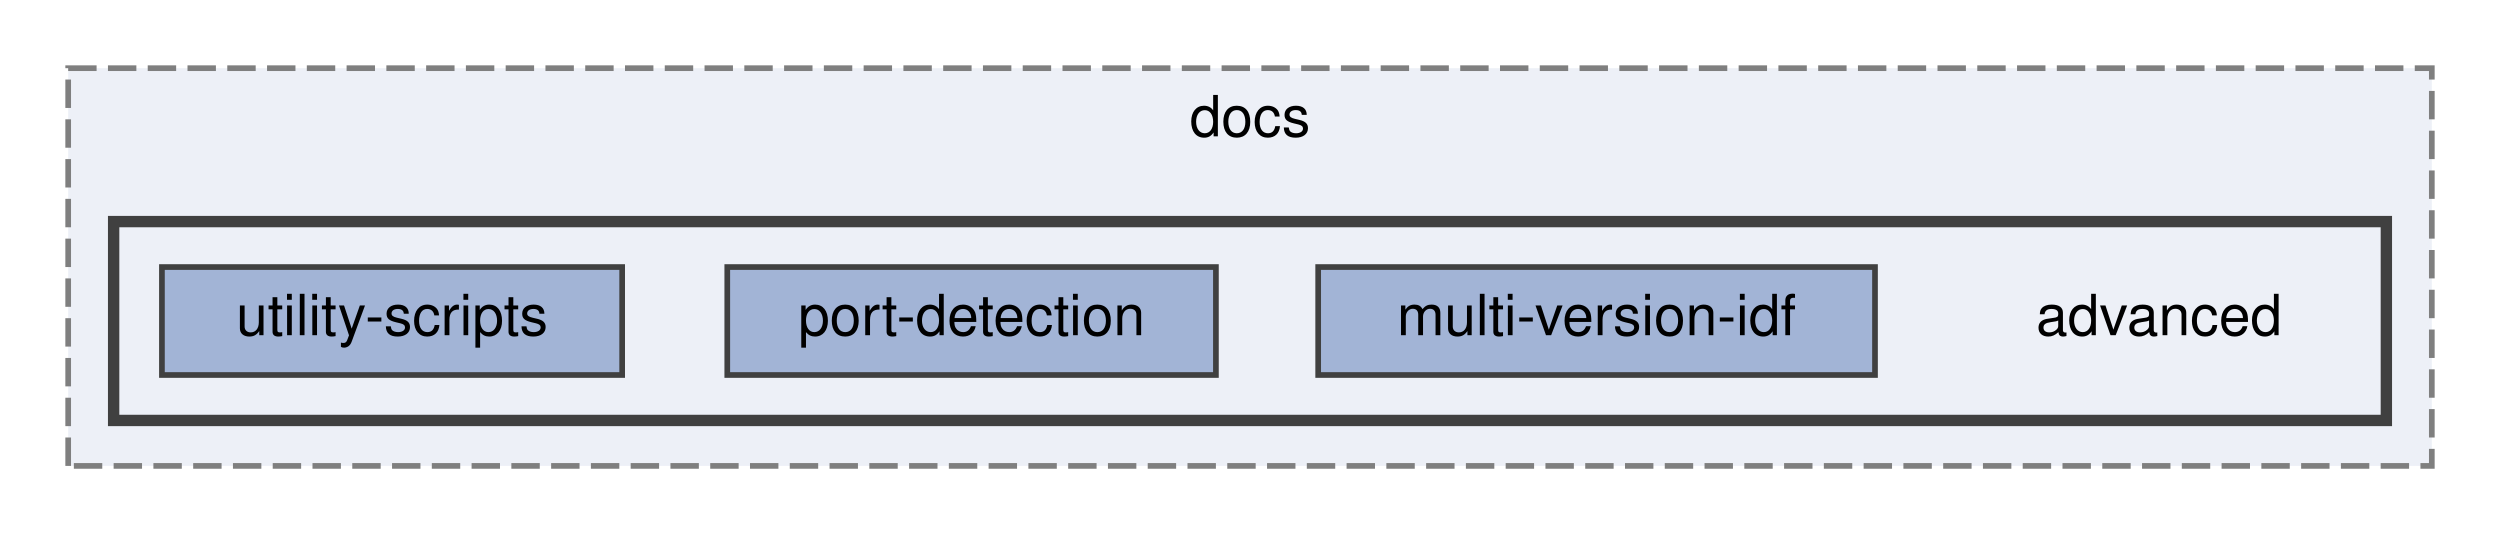
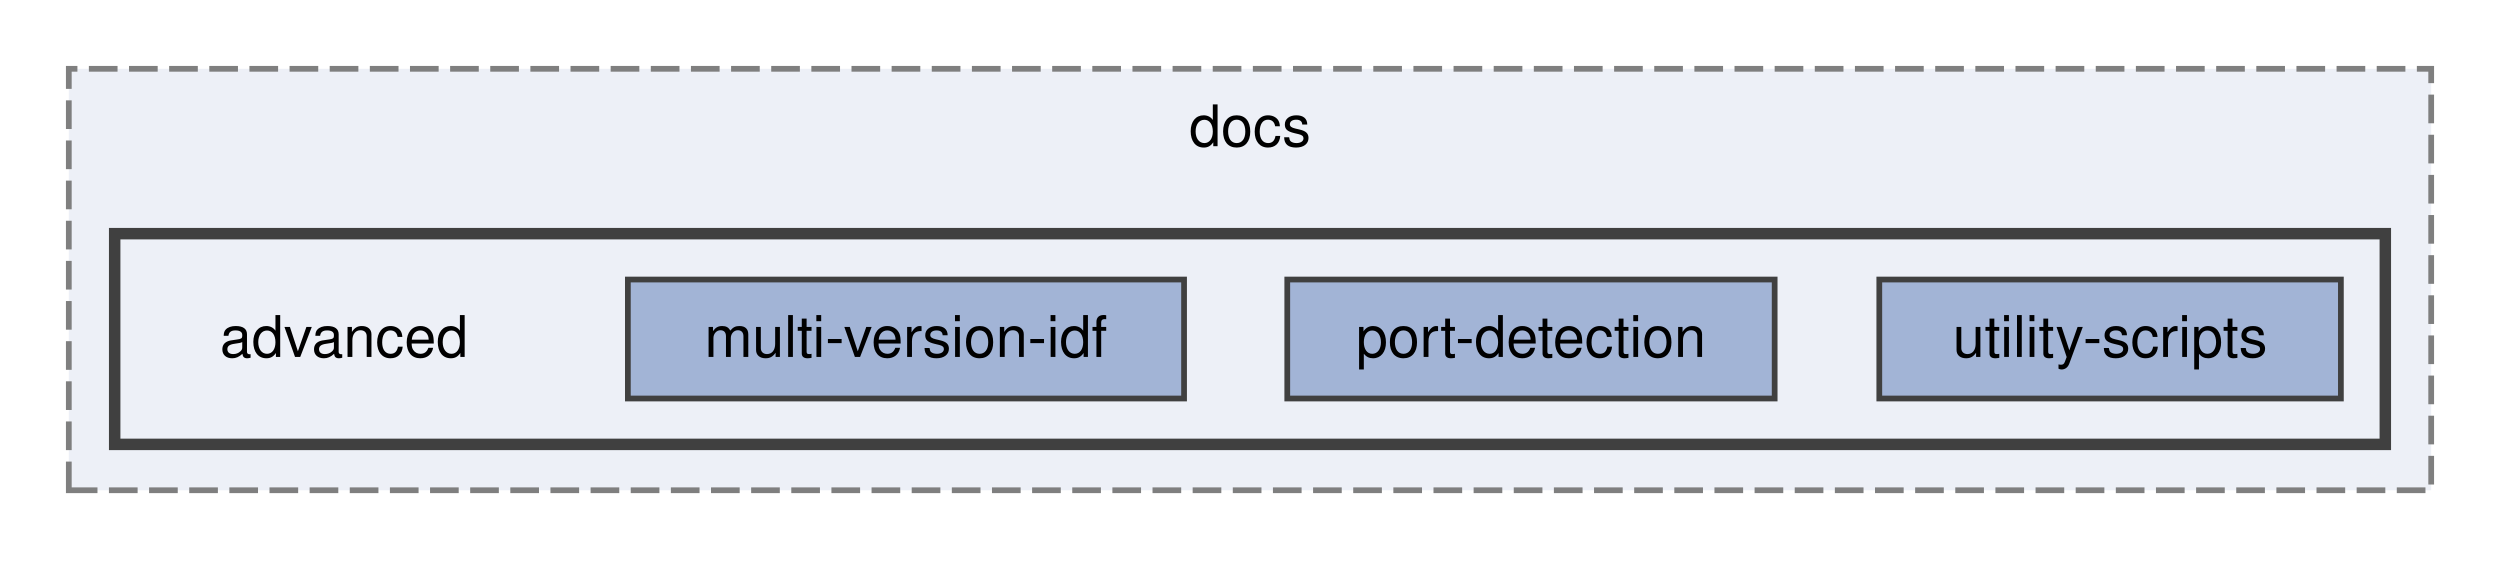
- <svg xmlns="http://www.w3.org/2000/svg" xmlns:xlink="http://www.w3.org/1999/xlink" width="440pt" height="94pt" viewBox="0.00 0.00 440.00 94.00">
-   <g id="graph0" class="graph" transform="scale(1 1) rotate(0) translate(4 90)">
+ <svg xmlns="http://www.w3.org/2000/svg" xmlns:xlink="http://www.w3.org/1999/xlink" width="436pt" height="98pt" viewBox="0.00 0.00 436.00 98.00">
+   <g id="graph0" class="graph" transform="scale(1 1) rotate(0) translate(4 93.5)">
    <g id="clust1" class="cluster">
      <g id="a_clust1">
        <a xlink:href="dir_31aa01b6e80ed86b0c1a29aeb5ff281a.html" target="_top" xlink:title="docs">
-           <polygon fill="#edf0f7" stroke="#7f7f7f" stroke-dasharray="5,2" points="8,-8 8,-78 424,-78 424,-8 8,-8" />
-           <text text-anchor="middle" x="216" y="-66" font-family="Helvetica,sans-Serif" font-size="10.00">docs</text>
+           <polygon fill="#edf0f7" stroke="#7f7f7f" stroke-dasharray="5,2" points="8,-8 8,-81.5 420,-81.5 420,-8 8,-8" />
+           <text xml:space="preserve" text-anchor="middle" x="214" y="-68" font-family="Helvetica,sans-Serif" font-size="10.00">docs</text>
        </a>
      </g>
    </g>
    <g id="clust2" class="cluster">
      <g id="a_clust2">
        <a xlink:href="dir_0853f8c1d01f3b171f5271f76a16b395.html" target="_top">
-           <polygon fill="#edf0f7" stroke="#404040" stroke-width="2" points="16,-16 16,-51 416,-51 416,-16 16,-16" />
+           <polygon fill="#edf0f7" stroke="#404040" stroke-width="2" points="16,-16 16,-52.75 412,-52.75 412,-16 16,-16" />
        </a>
      </g>
    </g>
    <g id="node1" class="node">
-       <text text-anchor="middle" x="376" y="-31" font-family="Helvetica,sans-Serif" font-size="10.00">advanced</text>
+       <text xml:space="preserve" text-anchor="middle" x="56" y="-31.25" font-family="Helvetica,sans-Serif" font-size="10.00">advanced</text>
    </g>
    <g id="node2" class="node">
      <g id="a_node2">
        <a xlink:href="dir_749ec45776ec8bf66bb2169e35f519c0.html" target="_top" xlink:title="multi-version-idf">
-           <polygon fill="#a2b4d6" stroke="#404040" points="326,-43 228,-43 228,-24 326,-24 326,-43" />
-           <text text-anchor="middle" x="277" y="-31" font-family="Helvetica,sans-Serif" font-size="10.00">multi-version-idf</text>
+           <polygon fill="#a2b4d6" stroke="#404040" points="202.5,-44.75 105.5,-44.75 105.5,-24 202.5,-24 202.5,-44.75" />
+           <text xml:space="preserve" text-anchor="middle" x="154" y="-31.25" font-family="Helvetica,sans-Serif" font-size="10.00">multi-version-idf</text>
        </a>
      </g>
    </g>
    <g id="node3" class="node">
      <g id="a_node3">
        <a xlink:href="dir_6a332ffe8cef4d2ac92743f11db14f61.html" target="_top" xlink:title="port-detection">
-           <polygon fill="#a2b4d6" stroke="#404040" points="210,-43 124,-43 124,-24 210,-24 210,-43" />
-           <text text-anchor="middle" x="167" y="-31" font-family="Helvetica,sans-Serif" font-size="10.00">port-detection</text>
+           <polygon fill="#a2b4d6" stroke="#404040" points="305.5,-44.75 220.5,-44.75 220.5,-24 305.5,-24 305.5,-44.75" />
+           <text xml:space="preserve" text-anchor="middle" x="263" y="-31.25" font-family="Helvetica,sans-Serif" font-size="10.00">port-detection</text>
        </a>
      </g>
    </g>
    <g id="node4" class="node">
      <g id="a_node4">
        <a xlink:href="dir_8a78bb79b11e228b7f0a6f28ccaa07ce.html" target="_top" xlink:title="utility-scripts">
-           <polygon fill="#a2b4d6" stroke="#404040" points="105.5,-43 24.5,-43 24.5,-24 105.5,-24 105.5,-43" />
-           <text text-anchor="middle" x="65" y="-31" font-family="Helvetica,sans-Serif" font-size="10.00">utility-scripts</text>
+           <polygon fill="#a2b4d6" stroke="#404040" points="404.25,-44.75 323.75,-44.75 323.75,-24 404.25,-24 404.25,-44.75" />
+           <text xml:space="preserve" text-anchor="middle" x="364" y="-31.25" font-family="Helvetica,sans-Serif" font-size="10.00">utility-scripts</text>
        </a>
      </g>
    </g>
  </g>
</svg>
